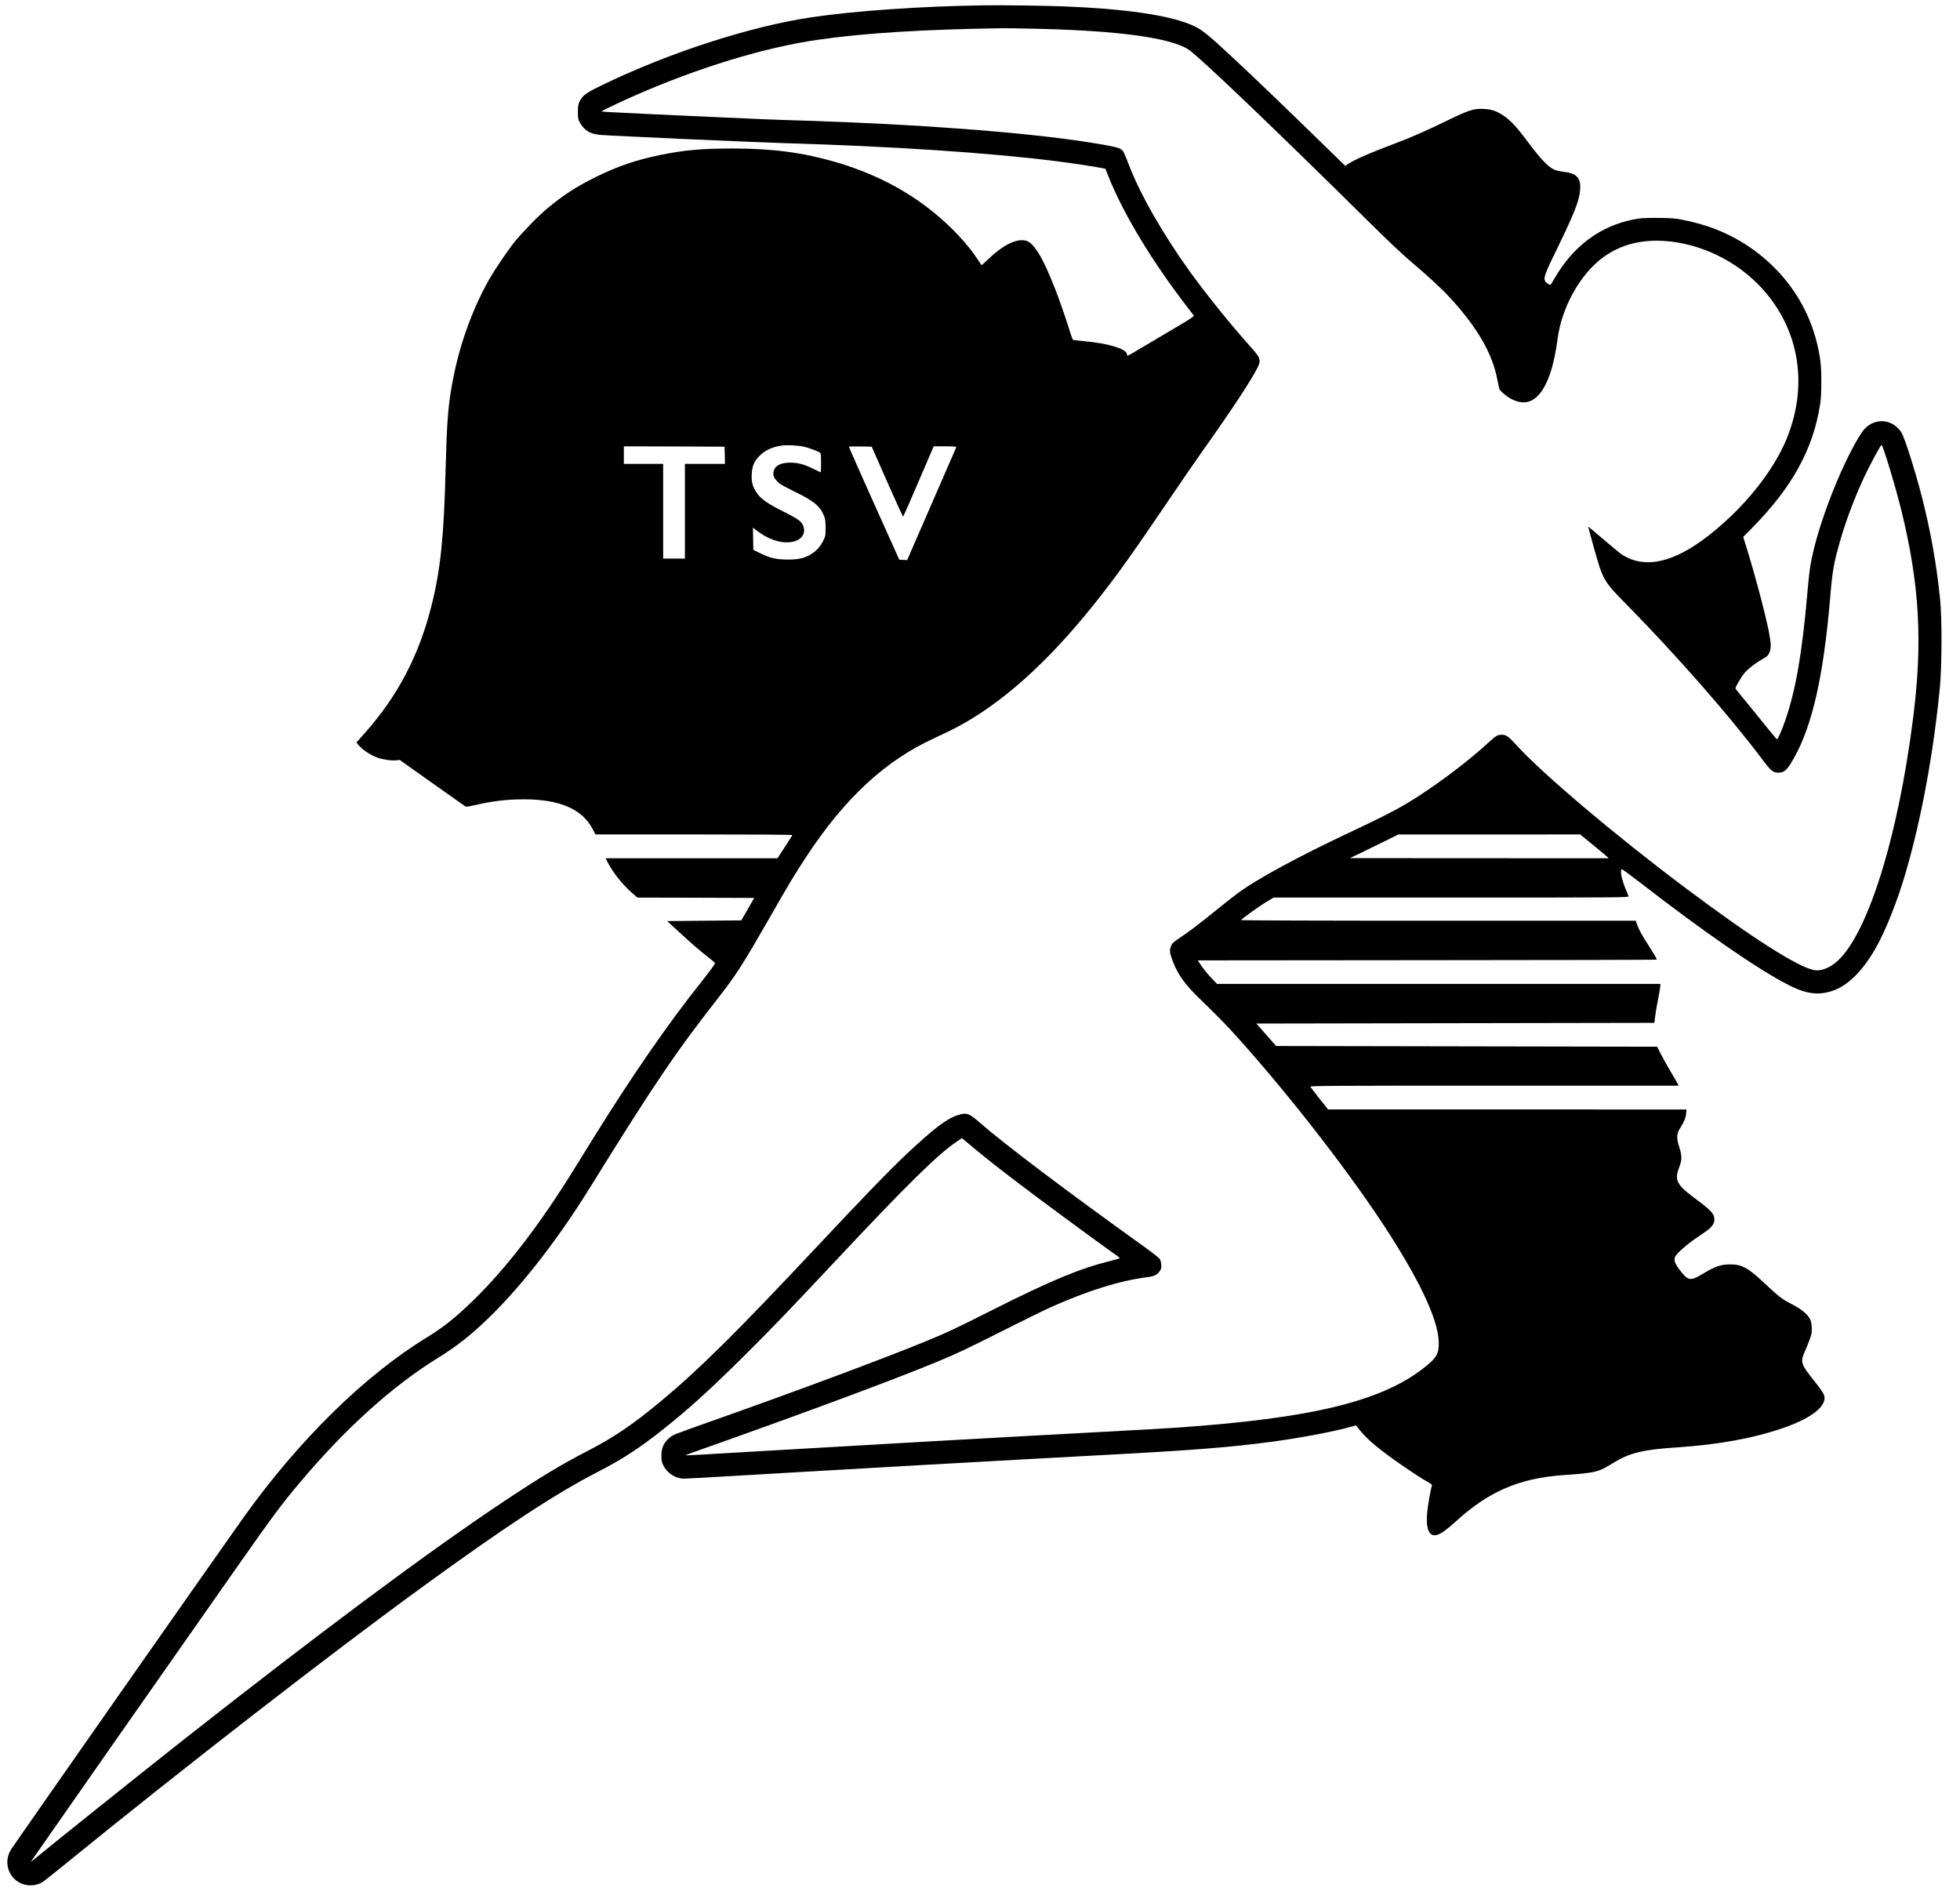
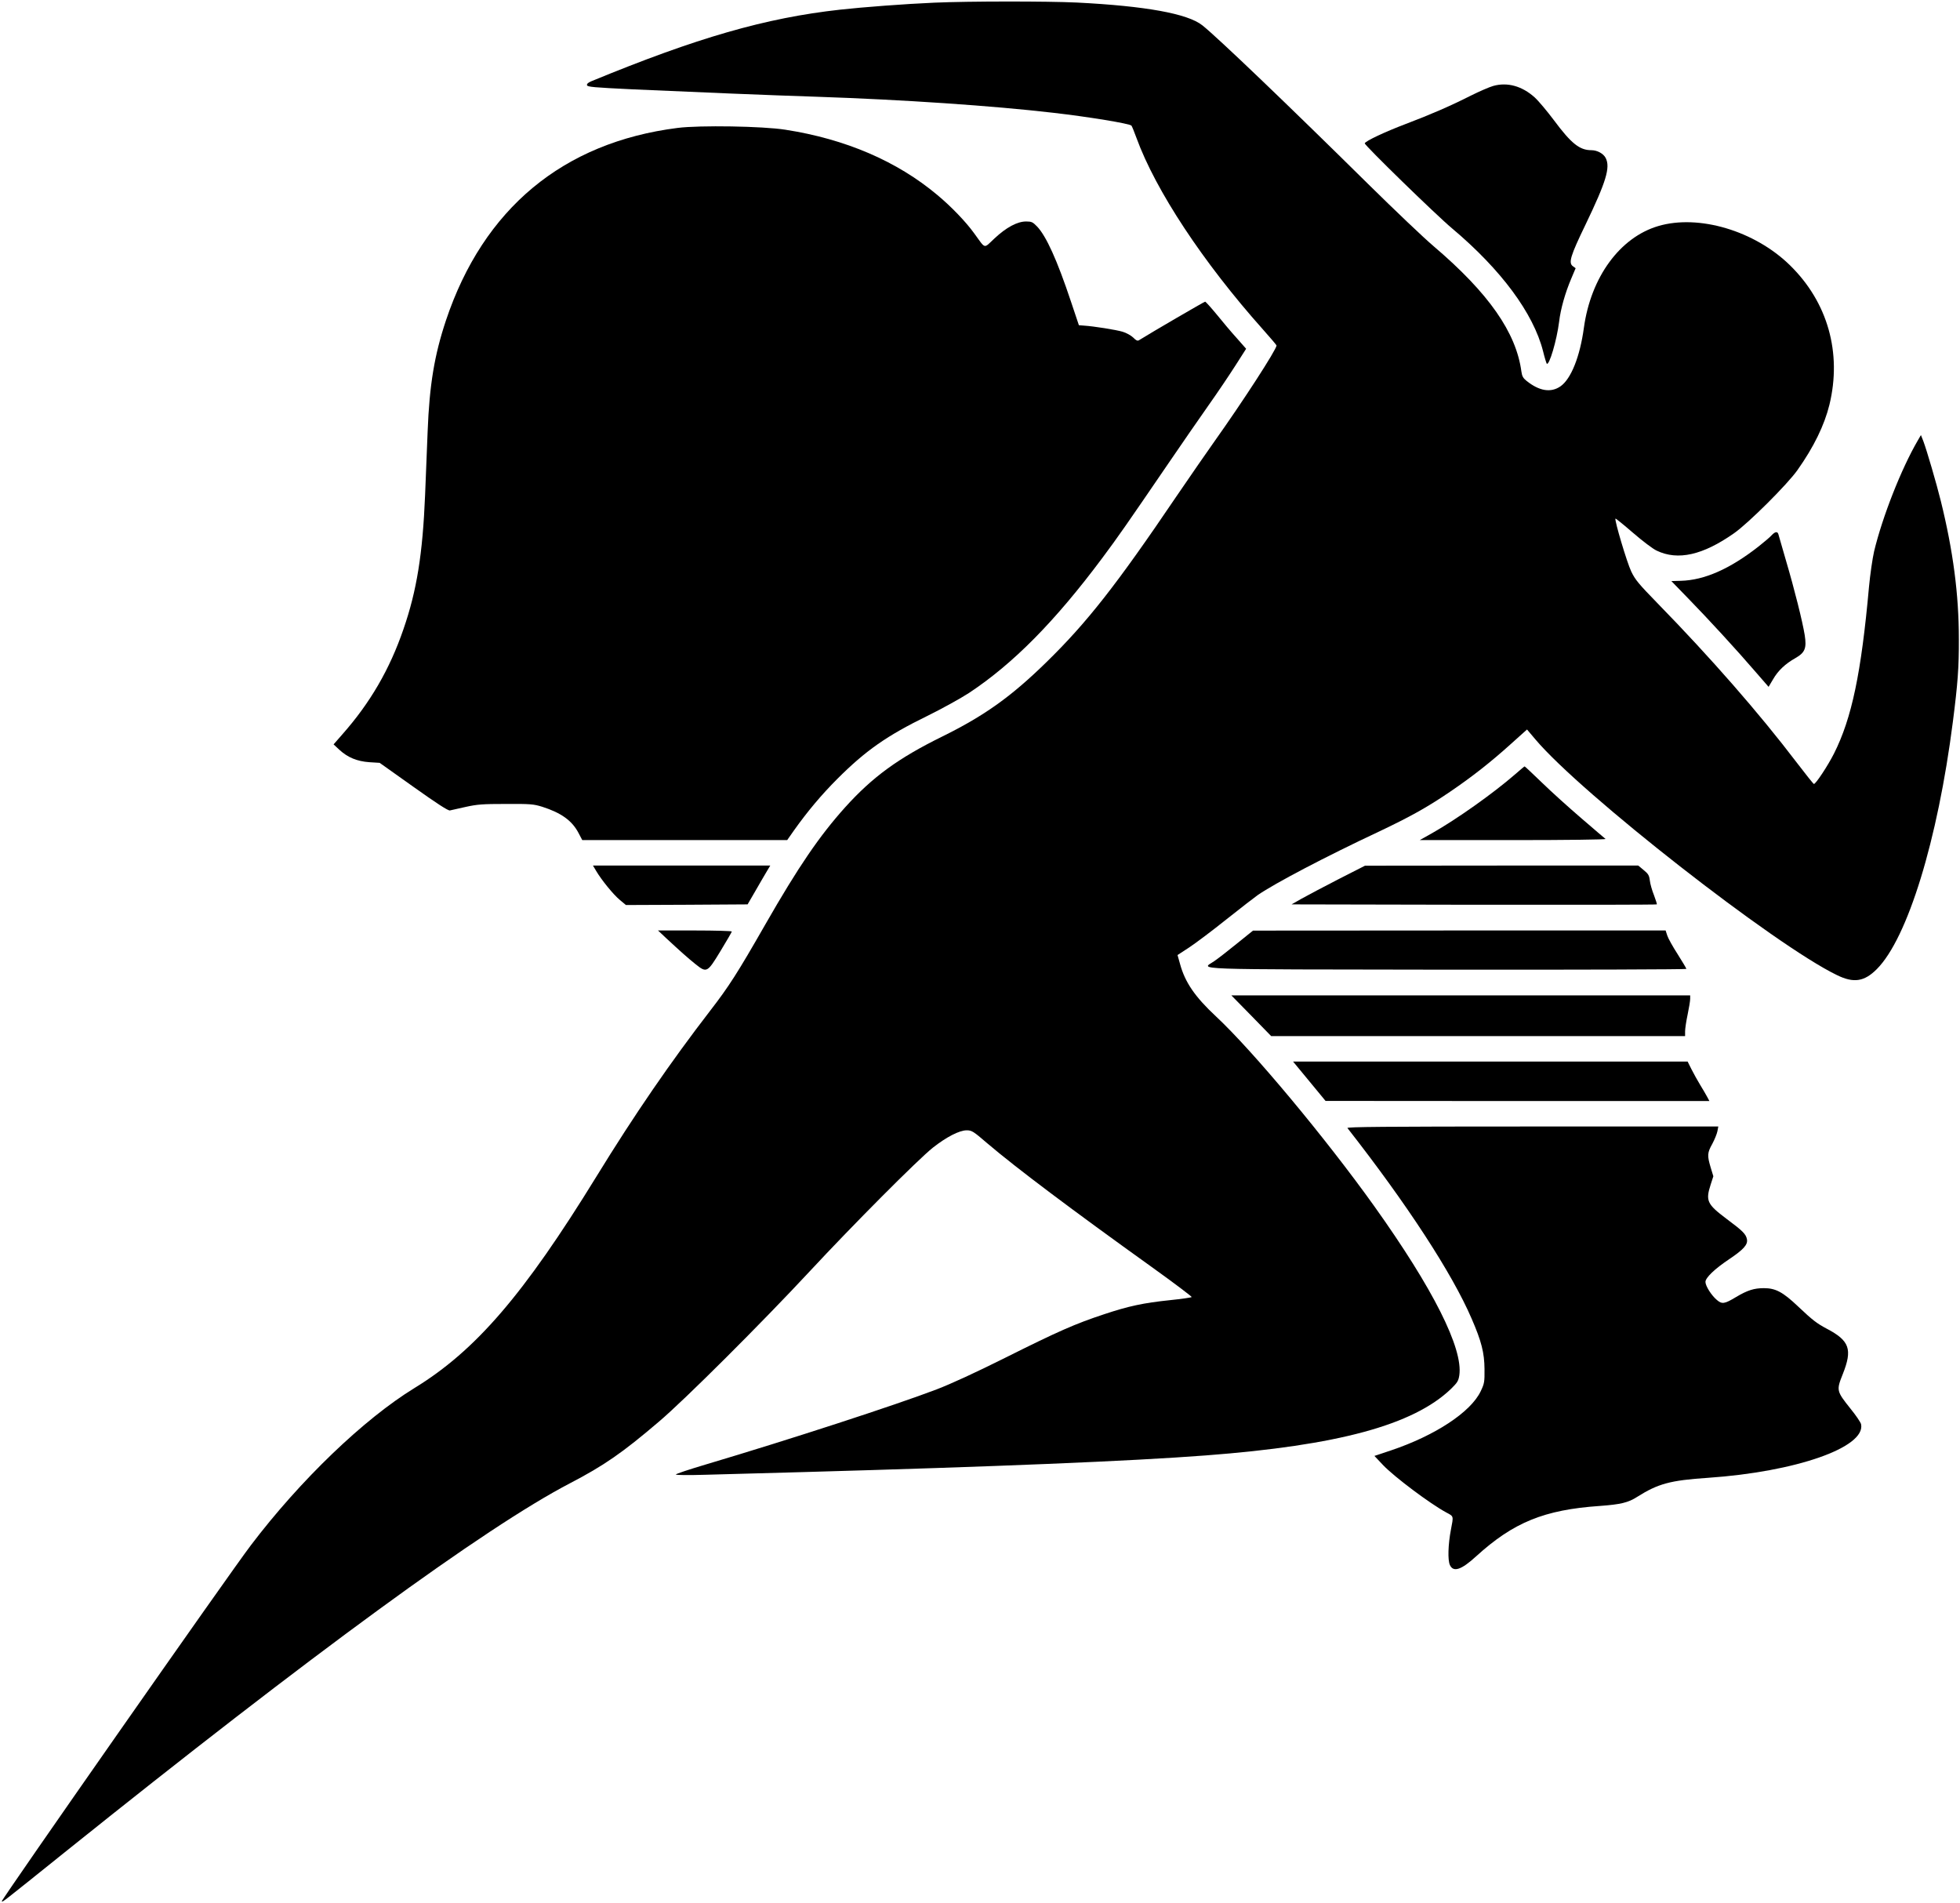
- <svg xmlns="http://www.w3.org/2000/svg" version="1.0" width="2793pt" height="2700pt" viewBox="0 0 2793 2700" preserveAspectRatio="xMidYMid meet">
-   <g transform="translate(0,2700) scale(0.1,-0.1)">
-     <path d="M14020 26924 c-899 -13 -1832 -78 -2455 -170 -877 -130 -2046 -509 -3000 -974 -217 -105 -264 -140 -307 -228 -19 -40 -23 -63 -23 -147 0 -92 2 -104 29 -153 61 -109 143 -160 285 -174 125 -12 2194 -105 2636 -118 1540 -46 2911 -136 3860 -256 219 -27 557 -78 648 -97 l59 -12 54 -135 c214 -527 616 -1191 1111 -1833 48 -62 90 -117 95 -124 7 -8 -49 -46 -189 -129 -109 -64 -321 -190 -472 -280 -150 -90 -278 -164 -282 -164 -5 0 -9 9 -9 19 0 78 -263 159 -625 191 -71 7 -135 14 -142 16 -6 1 -23 42 -38 91 -51 171 -158 480 -220 638 -174 445 -301 655 -415 685 -131 35 -323 -58 -532 -258 -54 -52 -100 -93 -101 -91 -2 2 -24 36 -50 75 -74 112 -160 221 -265 334 -465 501 -1062 859 -1775 1064 -467 134 -893 190 -1457 190 -439 0 -690 -22 -1043 -95 -328 -67 -600 -160 -902 -309 -280 -138 -476 -265 -705 -458 -126 -105 -354 -340 -464 -477 -98 -123 -287 -403 -363 -540 -253 -453 -435 -978 -528 -1520 -52 -303 -69 -540 -85 -1175 -24 -949 -72 -1421 -196 -1920 -179 -725 -485 -1310 -970 -1852 l-105 -119 25 -30 c63 -75 175 -150 275 -185 83 -29 208 -46 271 -38 l45 6 452 -321 c249 -176 463 -327 476 -336 22 -14 32 -13 128 9 261 61 469 86 718 86 506 0 827 -139 976 -423 l40 -77 1403 0 c878 0 1402 -4 1402 -9 0 -6 -48 -82 -106 -170 l-105 -161 -1225 0 -1224 0 29 -57 c72 -142 214 -320 345 -434 l79 -69 832 -2 832 -3 -91 -160 -92 -160 -529 -5 -528 -5 159 -146 c186 -172 315 -283 436 -377 48 -37 87 -71 87 -76 1 -13 -81 -125 -209 -286 -455 -569 -976 -1324 -1508 -2180 -90 -146 -230 -371 -310 -500 -478 -770 -947 -1379 -1413 -1835 -249 -243 -426 -385 -664 -531 -889 -544 -1821 -1459 -2609 -2559 -316 -442 -3234 -4609 -3317 -4737 -129 -201 -18 -464 215 -508 79 -15 167 1 229 40 23 14 166 127 317 250 1687 1374 3813 3023 5125 3976 1166 848 1888 1320 2475 1621 354 182 596 340 946 619 341 271 642 543 1088 984 409 405 661 666 1326 1375 1056 1127 1486 1549 1760 1732 l68 45 163 -136 c218 -183 490 -394 934 -726 340 -254 1062 -782 1128 -825 15 -10 24 -21 20 -25 -4 -4 -56 -19 -116 -34 -443 -109 -849 -277 -1672 -691 -562 -283 -670 -334 -995 -467 -588 -241 -1878 -722 -3055 -1137 -544 -193 -527 -186 -584 -237 -75 -67 -105 -137 -106 -244 0 -73 4 -93 28 -142 54 -110 175 -188 293 -188 30 0 319 16 642 35 1658 98 3974 229 5397 305 1220 65 1745 107 2340 186 398 53 905 149 1129 214 l69 19 21 -27 c110 -140 204 -227 431 -397 159 -119 456 -319 560 -376 55 -30 75 -46 70 -57 -14 -36 -55 -266 -66 -367 -26 -248 25 -371 141 -336 56 17 141 78 255 182 471 433 911 625 1538 669 474 34 497 39 724 179 225 138 419 185 895 216 598 40 1082 128 1510 274 379 130 598 287 598 431 0 47 -32 99 -145 240 -191 237 -203 272 -139 415 20 44 52 123 71 175 30 85 34 104 30 175 -2 51 -10 92 -21 114 -43 82 -135 155 -297 235 -97 49 -169 105 -366 291 -226 212 -313 259 -483 258 -131 0 -211 -29 -399 -142 -165 -100 -199 -92 -322 72 -63 85 -78 130 -59 178 20 48 169 179 322 282 162 110 173 118 211 168 20 27 27 47 27 81 0 78 -41 125 -235 270 -315 235 -339 281 -261 491 35 91 34 153 -5 274 -41 126 -38 188 11 265 58 90 82 149 87 209 l6 59 -2554 1 -2554 0 -123 155 c-68 85 -125 161 -129 169 -4 13 315 15 2621 15 l2627 0 -17 33 c-9 17 -55 97 -103 177 -47 80 -109 190 -136 245 l-51 100 -2715 5 -2714 5 -141 160 -141 160 2836 5 2836 5 12 99 c7 55 26 167 43 250 16 82 30 162 30 178 l0 28 -3159 0 -3159 0 -85 89 c-46 49 -108 125 -137 168 l-52 78 3271 3 c1799 1 3271 4 3271 8 0 12 -38 77 -120 205 -95 147 -129 208 -161 294 l-20 55 -2815 0 c-1724 0 -2813 4 -2809 9 13 21 255 196 355 256 l108 65 2532 0 c2407 0 2532 1 2527 18 -3 9 -21 55 -41 102 -57 137 -83 268 -57 284 5 4 124 -83 264 -191 907 -704 1683 -1239 2112 -1458 254 -129 424 -152 628 -84 216 72 430 282 614 606 148 258 320 696 442 1123 217 759 381 1652 473 2580 30 306 33 985 5 1265 -52 515 -136 983 -267 1491 -88 340 -227 780 -279 881 -10 22 -40 58 -66 82 -157 144 -383 111 -506 -74 -242 -365 -558 -1139 -688 -1685 -45 -191 -58 -280 -86 -600 -75 -865 -167 -1391 -319 -1827 -45 -129 -102 -258 -114 -258 -4 0 -89 101 -188 225 -99 124 -231 285 -292 359 -62 73 -112 138 -112 143 0 19 80 157 121 208 49 62 162 151 264 208 67 38 79 49 98 90 28 63 26 135 -7 302 -55 272 -191 788 -315 1187 l-50 162 136 138 c563 572 863 1120 960 1753 12 82 17 175 17 325 0 237 -14 353 -68 569 -183 723 -721 1320 -1443 1602 -138 54 -328 107 -488 136 -100 18 -158 22 -345 23 -196 0 -240 -3 -337 -23 -472 -95 -852 -378 -1115 -829 -33 -57 -62 -103 -65 -103 -15 0 -64 33 -73 49 -28 53 -12 97 180 491 236 485 305 661 317 815 13 168 -49 236 -230 256 -58 7 -112 19 -146 35 -79 36 -194 157 -363 384 -162 218 -258 321 -360 387 -97 63 -165 85 -274 91 -143 7 -213 -16 -524 -167 -301 -147 -492 -231 -730 -321 -357 -134 -575 -229 -673 -292 l-48 -31 -122 119 c-594 581 -1166 1132 -1472 1416 -395 367 -460 418 -621 483 -331 134 -954 222 -1799 254 -284 11 -860 19 -1135 15z m760 -334 c1156 -27 1897 -128 2155 -295 147 -96 1200 -1101 2555 -2440 284 -282 500 -485 622 -588 235 -199 437 -385 554 -513 392 -428 606 -801 673 -1174 11 -60 25 -119 31 -129 14 -27 95 -97 144 -124 166 -93 297 -79 411 45 127 137 221 414 270 796 58 449 319 920 644 1161 217 161 473 241 766 241 518 -1 1059 -231 1441 -614 584 -586 739 -1417 413 -2210 -158 -385 -475 -813 -871 -1174 -620 -566 -1119 -721 -1493 -462 -22 16 -134 109 -250 208 -115 99 -211 179 -213 178 -1 -2 33 -132 78 -290 132 -474 138 -485 474 -826 705 -716 1467 -1586 1920 -2190 131 -174 161 -200 236 -200 89 0 127 35 226 212 261 465 420 1169 514 2283 33 389 52 495 140 802 87 301 199 599 339 903 79 171 240 470 253 470 19 0 201 -599 284 -940 257 -1050 303 -1859 168 -2935 -216 -1726 -659 -3130 -1102 -3498 -100 -83 -213 -125 -301 -112 -226 34 -897 461 -1866 1189 -985 739 -2022 1617 -2387 2020 -111 122 -143 145 -205 146 -62 0 -83 -11 -180 -100 -324 -300 -822 -670 -1203 -895 -151 -89 -390 -210 -740 -374 -787 -370 -1381 -692 -1657 -900 -71 -53 -211 -164 -313 -247 -224 -182 -372 -295 -504 -381 -83 -56 -101 -72 -118 -111 -26 -57 -21 -99 24 -219 69 -184 177 -335 372 -523 264 -255 401 -396 566 -580 773 -863 1633 -1977 2148 -2782 463 -723 703 -1252 704 -1553 1 -149 -26 -201 -159 -314 -609 -510 -1607 -759 -3598 -896 -121 -8 -557 -33 -970 -55 -1442 -77 -3443 -190 -5143 -290 -464 -28 -851 -50 -860 -49 -9 0 28 16 83 36 1520 537 2842 1027 3481 1291 307 127 421 181 959 452 292 147 593 295 670 329 535 240 989 381 1383 432 103 13 141 32 180 89 20 29 23 45 20 90 -2 30 -12 67 -22 82 -9 14 -119 100 -244 189 -1078 773 -1971 1447 -2314 1747 -160 140 -193 152 -319 112 -155 -48 -343 -191 -723 -548 -255 -240 -588 -584 -1276 -1317 -1145 -1221 -1681 -1753 -2228 -2208 -404 -336 -682 -525 -1066 -721 -355 -183 -657 -365 -1171 -707 -1077 -717 -2595 -1846 -4555 -3388 -578 -455 -1954 -1556 -2174 -1740 -14 -11 -17 -12 -11 -2 17 28 2252 3224 2904 4151 538 766 663 935 915 1234 650 774 1320 1380 1971 1783 289 179 495 343 758 602 465 457 971 1112 1419 1836 905 1461 1213 1916 1826 2700 249 318 344 466 727 1134 276 484 367 635 531 883 547 830 1123 1362 1819 1680 293 134 468 230 680 371 639 426 1273 1077 1952 2002 172 236 347 486 699 1006 179 265 408 597 508 738 396 557 691 1005 767 1166 52 108 42 137 -111 305 -261 290 -630 748 -855 1061 -382 533 -693 1074 -854 1484 -92 235 -92 235 -131 261 -37 24 -159 50 -466 98 -895 140 -2419 256 -4009 306 -527 16 -546 17 -1757 72 -643 29 -1168 55 -1168 59 0 8 278 141 486 232 909 398 1843 682 2604 791 668 96 1481 146 2625 164 50 1 272 -3 495 -8z m-3328 -5954 c67 -15 212 -68 235 -88 9 -7 13 -47 13 -144 0 -74 -2 -134 -5 -134 -3 0 -42 19 -88 41 -128 65 -210 90 -313 96 -155 9 -256 -39 -271 -130 -8 -53 3 -83 50 -134 35 -38 77 -63 242 -144 281 -137 371 -210 427 -349 18 -45 22 -75 23 -171 0 -113 -1 -116 -37 -190 -42 -83 -96 -142 -181 -192 -88 -53 -178 -72 -332 -70 -159 1 -249 23 -385 91 l-95 47 -3 158 -3 158 68 -51 c145 -109 300 -165 438 -158 161 9 251 101 216 220 -23 75 -65 107 -284 217 -236 119 -323 179 -384 269 -59 87 -77 153 -71 267 6 116 35 184 111 259 79 80 182 127 317 147 71 10 227 3 312 -15z m-1124 -123 l3 -123 -286 0 -285 0 0 -675 0 -675 -155 0 -155 0 0 675 0 675 -280 0 -280 0 0 125 0 125 718 -2 717 -3 3 -122z m2315 -380 c122 -277 224 -499 228 -495 4 4 103 231 220 504 l214 498 164 0 c131 0 162 -3 158 -13 -3 -7 -161 -372 -353 -811 l-347 -797 -56 3 -56 3 -361 802 c-199 442 -359 805 -356 808 3 3 77 4 165 3 l159 -3 221 -502z m10053 -5169 c98 -80 190 -157 204 -170 l25 -24 -1845 1 -1845 1 160 76 c88 42 243 118 345 169 l185 92 1296 0 1296 1 179 -146z" />
+ <svg xmlns="http://www.w3.org/2000/svg" version="1.0" width="1540pt" height="1495pt" viewBox="0 0 1540 1495" preserveAspectRatio="xMidYMid meet">
+   <g transform="translate(0,1495) scale(0.1,-0.1)">
+     <path d="M7340 14929 c-229 -10 -561 -35 -740 -55 -586 -65 -1123 -220 -1953 -562 -25 -10 -37 -21 -35 -31 3 -14 51 -18 363 -33 489 -22 1066 -46 1440 -58 684 -23 1386 -71 1860 -126 279 -32 601 -85 615 -101 4 -5 22 -48 40 -98 150 -411 522 -975 992 -1502 59 -66 108 -124 108 -127 0 -32 -269 -446 -486 -751 -55 -77 -191 -274 -303 -438 -469 -693 -700 -987 -1018 -1298 -279 -273 -490 -423 -821 -586 -345 -170 -547 -317 -764 -558 -199 -222 -365 -464 -625 -918 -218 -381 -286 -487 -432 -676 -310 -402 -595 -816 -896 -1306 -569 -925 -948 -1366 -1429 -1660 -396 -243 -896 -722 -1285 -1235 -162 -212 -1965 -2790 -1957 -2797 7 -7 -10 -20 492 383 1943 1559 3303 2552 3972 2901 267 139 412 239 699 484 199 168 812 780 1183 1179 342 368 853 881 970 974 107 84 208 136 265 136 40 0 52 -7 161 -101 229 -195 667 -524 1292 -972 177 -127 319 -234 315 -237 -5 -4 -80 -15 -168 -24 -212 -22 -328 -47 -520 -111 -227 -75 -361 -134 -775 -341 -234 -117 -428 -206 -540 -249 -328 -125 -1151 -393 -1817 -591 -128 -38 -233 -73 -233 -78 0 -5 102 -6 233 -2 127 4 473 13 767 21 1499 42 2579 86 3165 131 1040 79 1629 239 1925 522 51 50 59 63 66 107 31 211 -205 680 -669 1330 -380 532 -955 1222 -1244 1491 -164 153 -242 267 -281 410 l-20 71 92 60 c50 33 182 132 293 221 111 88 222 174 245 190 137 94 533 302 955 500 244 116 376 189 558 313 171 116 321 234 476 374 l127 114 66 -78 c360 -427 1882 -1617 2370 -1852 131 -64 214 -51 312 47 242 242 479 1012 598 1944 38 297 48 426 47 650 0 350 -45 693 -142 1085 -34 138 -110 397 -137 469 l-19 48 -25 -43 c-130 -223 -278 -600 -343 -871 -13 -57 -31 -182 -40 -278 -61 -678 -135 -1032 -275 -1310 -48 -95 -144 -241 -158 -239 -4 0 -65 77 -137 171 -292 384 -674 821 -1091 1248 -148 152 -176 185 -207 250 -33 68 -134 407 -124 416 2 2 64 -48 138 -112 74 -64 157 -127 186 -140 167 -80 363 -35 608 137 114 80 419 384 498 496 128 181 211 351 251 513 99 408 -13 805 -309 1095 -277 272 -718 403 -1036 309 -301 -89 -529 -401 -584 -798 -31 -228 -101 -403 -184 -461 -75 -52 -166 -38 -267 43 -26 21 -35 36 -40 72 -41 308 -257 617 -689 985 -77 65 -309 286 -515 489 -626 618 -1181 1150 -1303 1247 -115 92 -448 152 -986 179 -233 11 -847 11 -1121 -1z" />
+     <path d="M11733 14275 c-29 -8 -110 -43 -180 -78 -158 -80 -313 -147 -508 -221 -161 -61 -317 -134 -322 -152 -4 -13 558 -561 687 -669 385 -324 638 -666 714 -964 12 -50 26 -94 29 -98 19 -19 79 184 97 328 12 103 48 228 95 339 l35 83 -21 15 c-37 26 -21 80 99 328 162 337 196 449 158 523 -18 35 -67 61 -112 61 -93 0 -158 52 -295 236 -54 72 -122 153 -151 179 -99 89 -214 121 -325 90z" />
+     <path d="M5324 13945 c-900 -114 -1526 -634 -1820 -1512 -91 -273 -130 -508 -144 -873 -6 -140 -15 -365 -20 -500 -19 -461 -65 -750 -170 -1053 -108 -315 -261 -578 -479 -825 l-70 -80 45 -42 c66 -61 139 -91 236 -98 l81 -5 266 -189 c184 -131 272 -188 286 -185 11 3 67 15 125 28 91 20 133 23 315 23 193 1 216 -1 285 -22 150 -48 235 -109 286 -207 l29 -55 805 0 805 0 54 77 c106 149 216 280 340 404 223 223 389 339 706 494 116 57 264 139 330 182 347 230 674 561 1045 1058 127 170 194 267 524 750 97 143 237 344 309 447 73 103 169 246 215 318 l83 130 -73 83 c-41 45 -111 128 -157 185 -46 56 -88 102 -92 102 -7 0 -419 -240 -520 -303 -11 -7 -23 -2 -45 21 -18 17 -54 37 -84 46 -51 15 -225 43 -304 48 l-39 3 -62 185 c-109 327 -195 516 -267 591 -34 35 -43 39 -86 39 -69 0 -155 -46 -248 -133 -88 -82 -67 -87 -159 39 -67 93 -181 211 -290 302 -317 266 -723 440 -1195 513 -177 28 -673 36 -846 14z" />
+     <path d="M13919 10744 c-13 -15 -60 -54 -104 -89 -224 -175 -423 -263 -609 -268 l-74 -2 136 -140 c152 -156 376 -399 528 -576 l100 -115 35 59 c39 68 96 122 176 167 75 43 89 77 73 180 -17 106 -81 362 -147 585 -30 105 -57 198 -60 208 -7 24 -26 21 -54 -9z" />
+     <path d="M11900 8863 c-171 -148 -456 -350 -647 -458 l-98 -55 735 0 c411 0 730 4 725 9 -6 4 -89 76 -186 159 -97 83 -237 209 -311 281 -75 72 -137 131 -139 130 -2 0 -38 -30 -79 -66z" />
+     <path d="M4684 8108 c41 -70 135 -186 186 -228 l48 -40 478 2 478 3 61 105 c33 58 73 126 89 153 l28 47 -697 0 -696 0 25 -42z" />
+     <path d="M10515 8042 c-115 -59 -245 -128 -288 -152 l-79 -45 1433 -3 c788 -1 1434 0 1437 3 2 2 -8 34 -22 71 -15 37 -30 89 -33 116 -5 41 -12 53 -49 83 l-42 35 -1074 0 -1073 -1 -210 -107z" />
+     <path d="M5237 7577 c111 -103 165 -151 227 -201 89 -71 93 -69 198 104 48 79 88 148 88 152 0 4 -131 8 -290 8 l-290 0 67 -63z" />
+     <path d="M9716 7535 c-70 -57 -150 -119 -177 -137 -100 -68 -243 -63 1834 -66 1032 -1 1877 2 1877 6 0 5 -31 56 -68 115 -38 59 -75 125 -82 147 l-13 40 -1621 0 -1621 -1 -129 -104z" />
+     <path d="M9832 6970 l156 -160 1626 0 1626 0 0 38 c0 20 9 80 20 132 11 52 20 107 20 123 l0 27 -1802 0 -1803 0 157 -160z" />
+     <path d="M10288 6455 l127 -154 1508 -1 1508 0 -17 32 c-9 17 -34 60 -55 94 -21 35 -52 90 -69 124 l-30 60 -1550 0 -1550 0 128 -155z" />
+     <path d="M10587 6088 c468 -598 823 -1142 976 -1498 77 -177 100 -268 101 -395 1 -103 -1 -114 -30 -175 -78 -164 -358 -348 -706 -465 l-129 -43 68 -72 c86 -91 371 -305 498 -373 58 -31 56 -25 35 -135 -22 -115 -26 -238 -8 -277 27 -59 89 -39 206 68 293 267 535 366 972 396 163 12 223 26 293 71 165 104 259 130 557 150 690 47 1238 239 1203 420 -2 14 -40 70 -84 124 -110 138 -111 143 -60 271 77 194 54 262 -125 356 -79 42 -112 67 -226 175 -120 114 -177 144 -269 144 -78 0 -130 -17 -219 -70 -91 -55 -110 -57 -150 -23 -43 36 -90 110 -90 142 0 33 72 102 187 179 113 76 147 114 139 156 -8 41 -32 65 -161 161 -153 115 -165 142 -124 269 l21 65 -21 69 c-28 94 -27 115 13 186 18 34 36 78 40 99 l7 37 -1462 0 c-1168 0 -1459 -3 -1452 -12z" />
  </g>
</svg>
